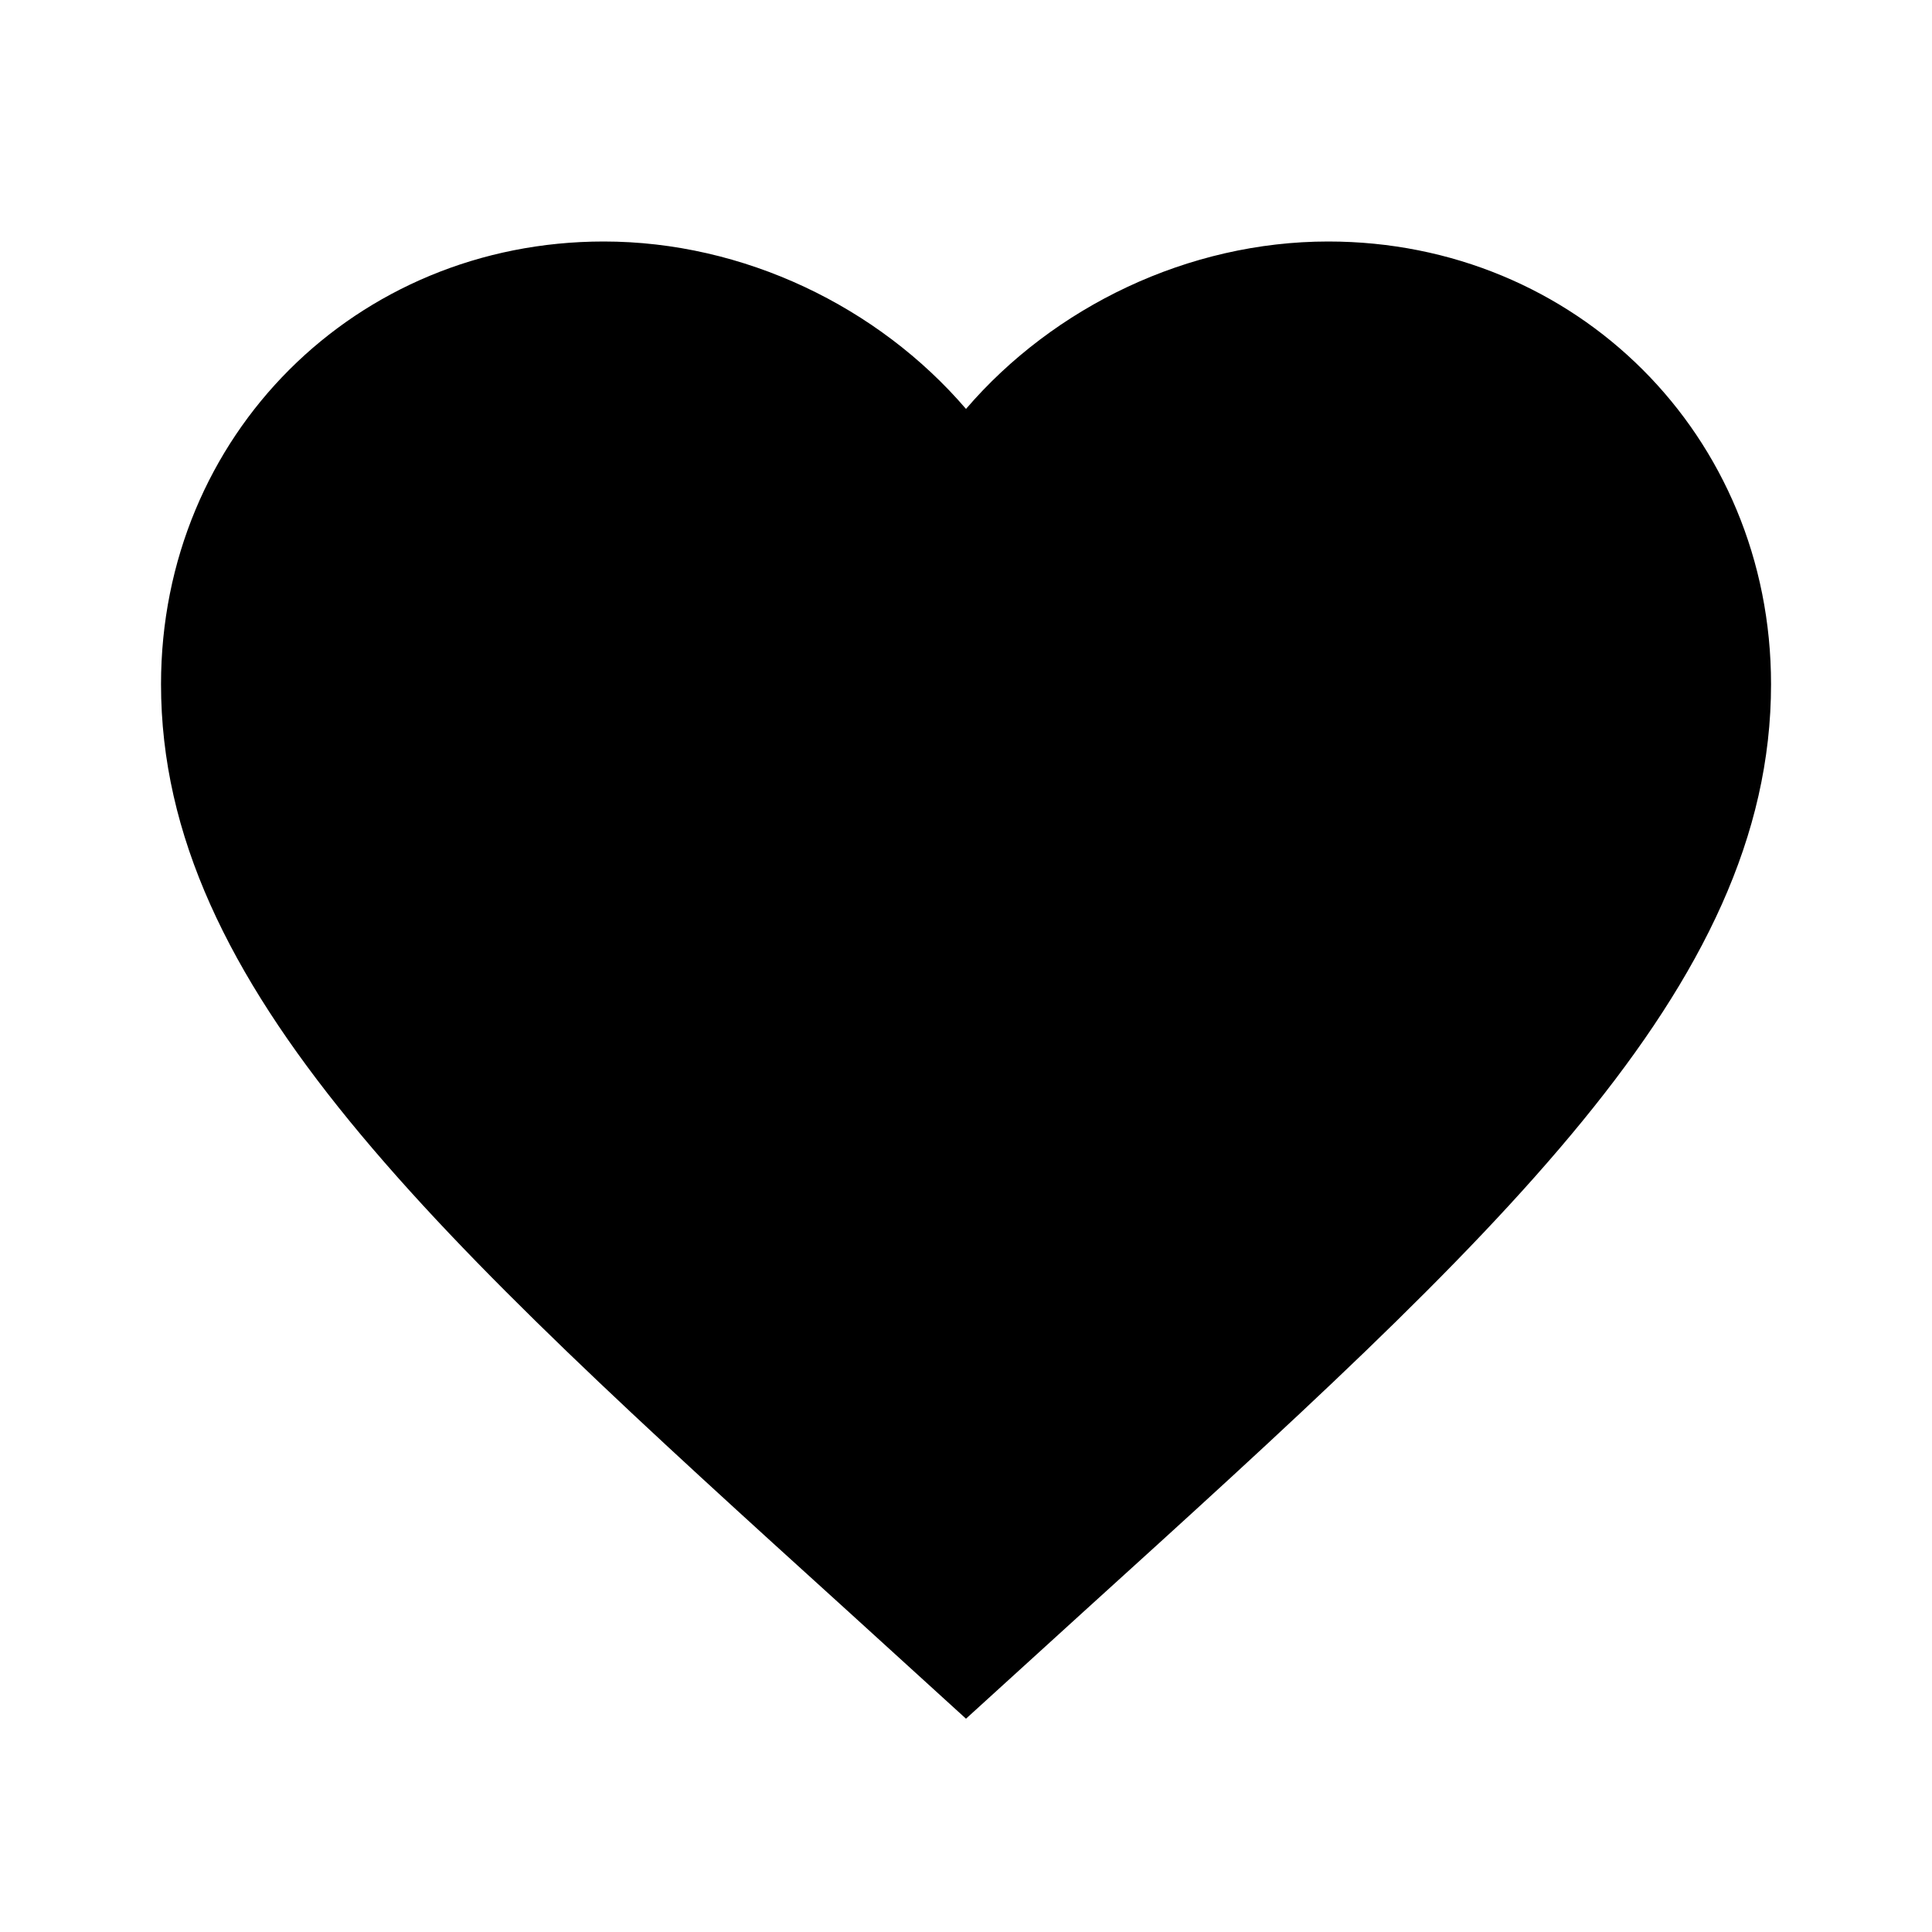
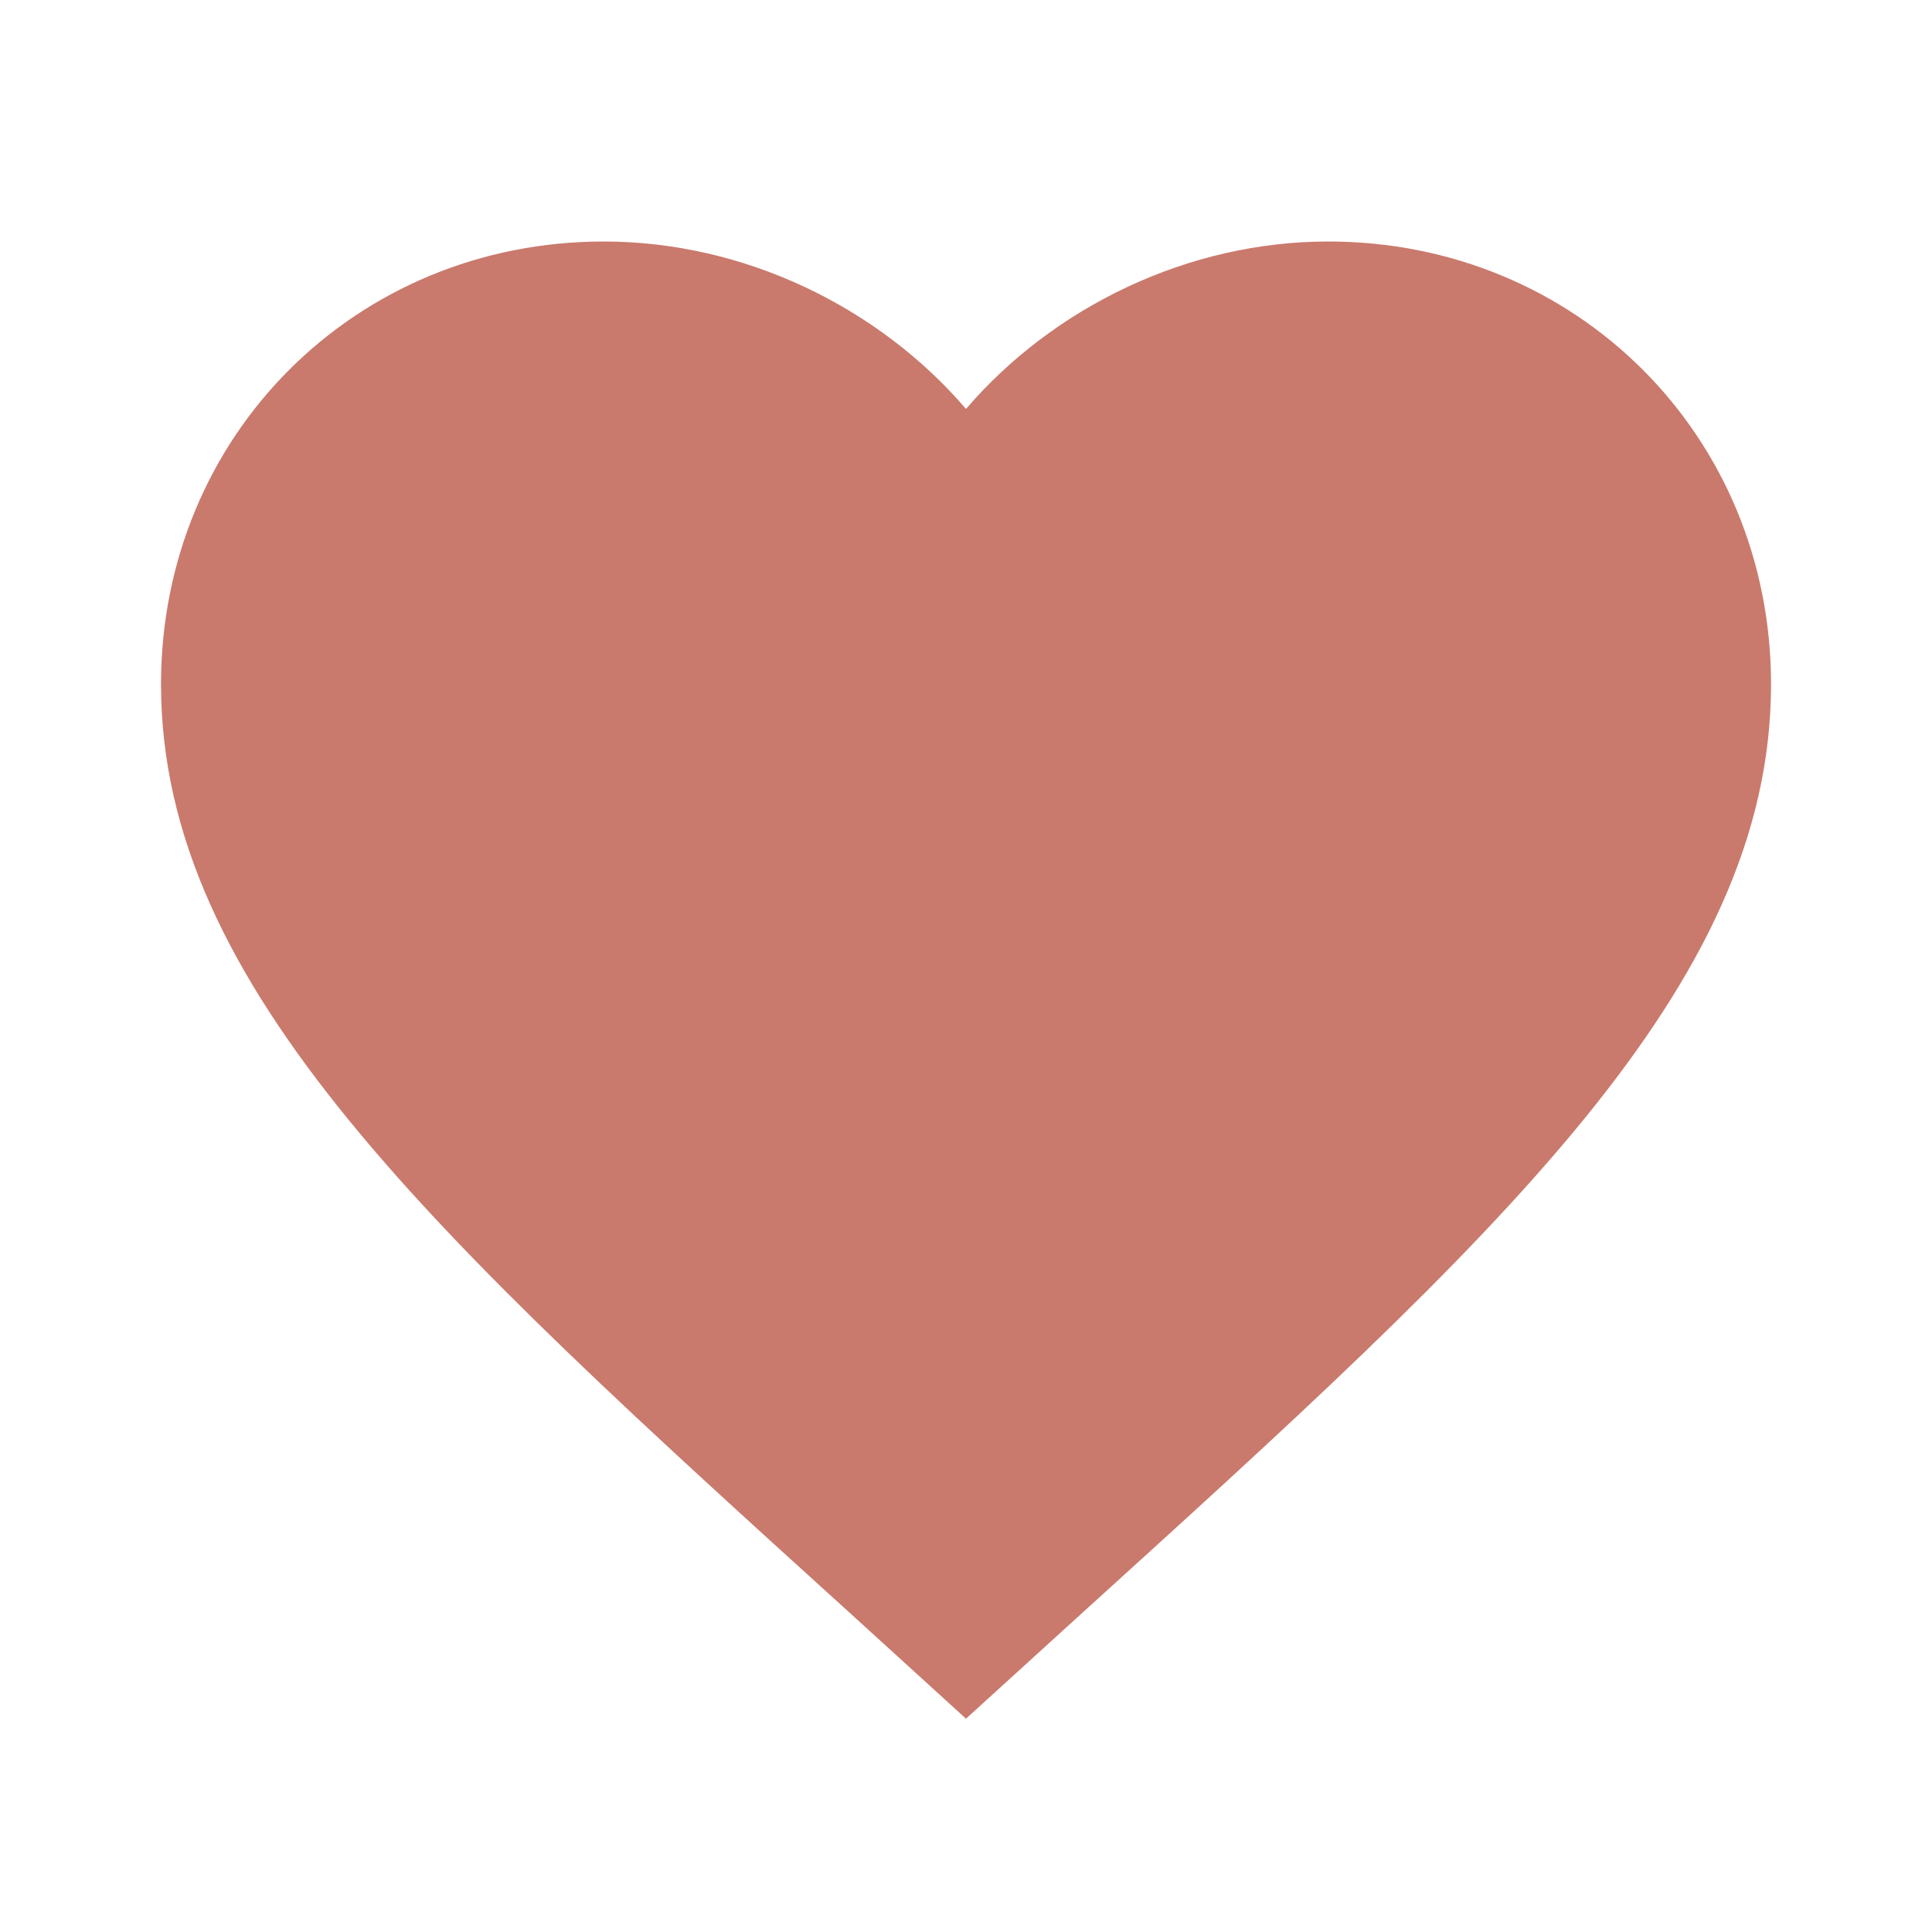
<svg xmlns="http://www.w3.org/2000/svg" width="32" height="32" viewBox="0 0 32 32" fill="none">
-   <path d="M16 28.467L14.067 26.707C7.2 20.48 2.667 16.36 2.667 11.333C2.667 7.213 5.894 4 10 4C12.32 4 14.547 5.08 16 6.773C17.454 5.08 19.68 4 22 4C26.107 4 29.334 7.213 29.334 11.333C29.334 16.36 24.8 20.48 17.934 26.707L16 28.467Z" fill="black" />
+   <path d="M16 28.467L14.067 26.707C7.2 20.48 2.667 16.36 2.667 11.333C2.667 7.213 5.894 4 10 4C12.32 4 14.547 5.08 16 6.773C17.454 5.08 19.68 4 22 4C26.107 4 29.334 7.213 29.334 11.333C29.334 16.36 24.8 20.48 17.934 26.707L16 28.467Z" fill="#C97A6D" />
</svg>
